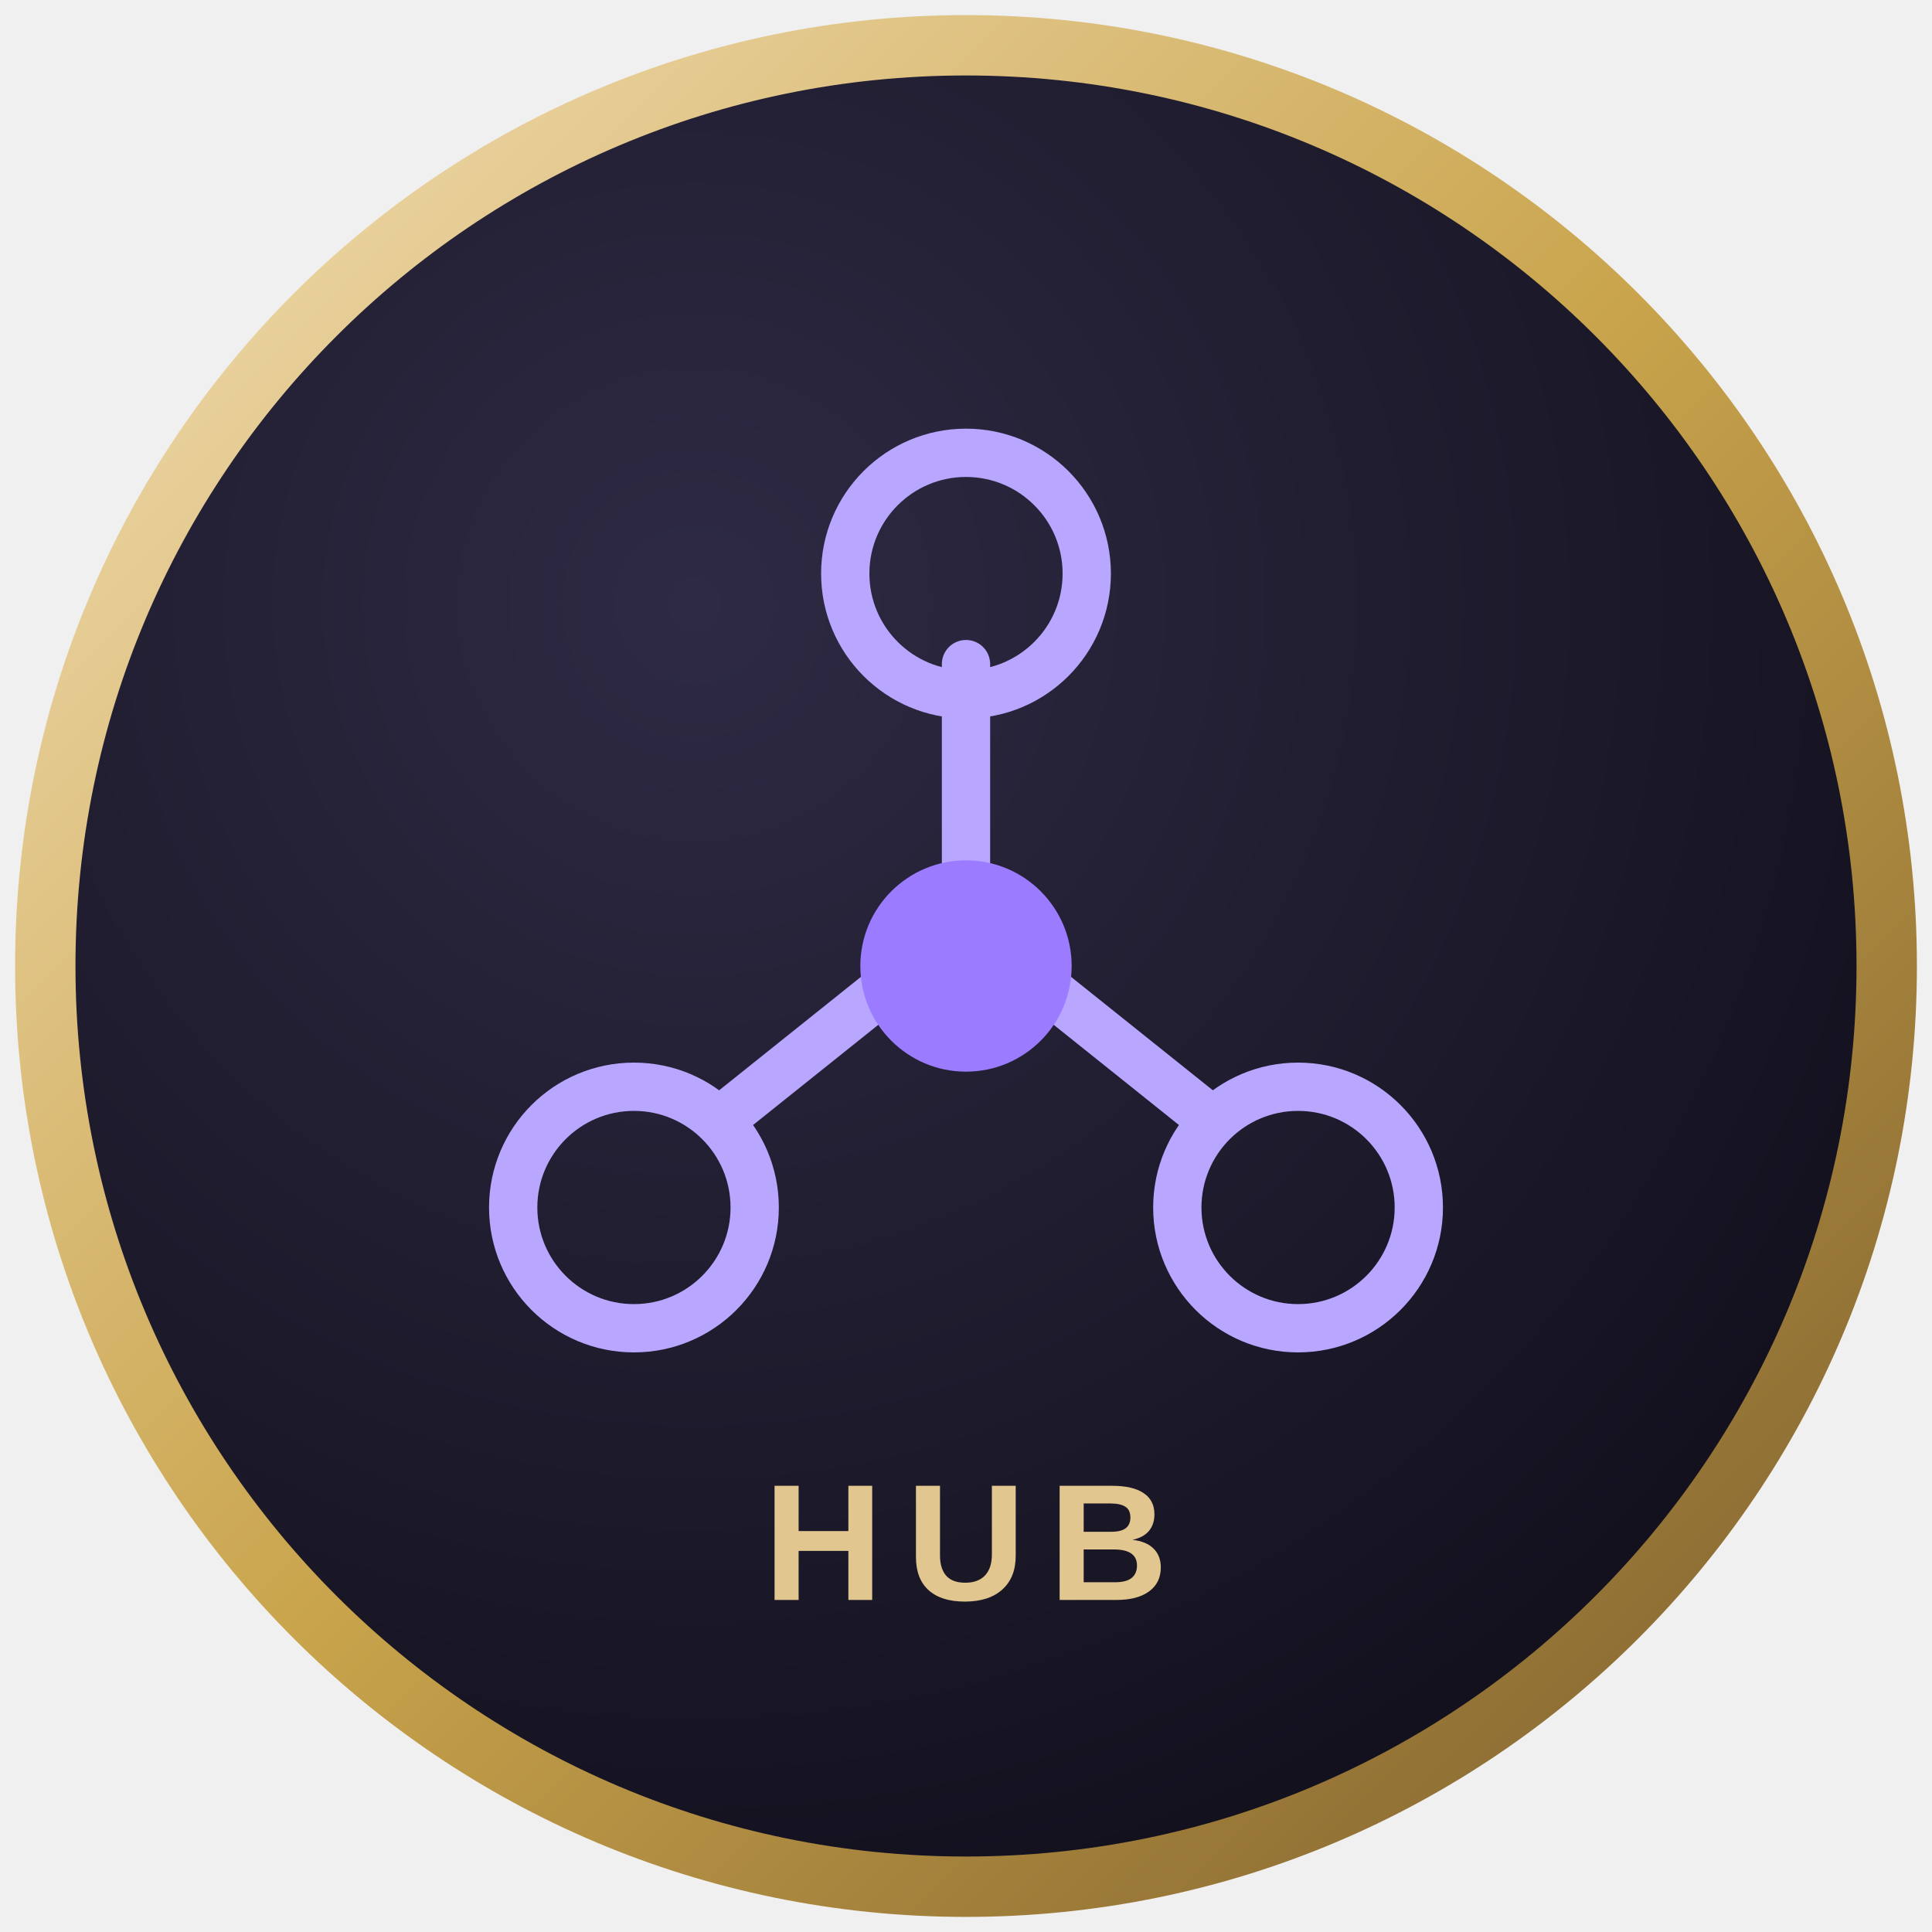
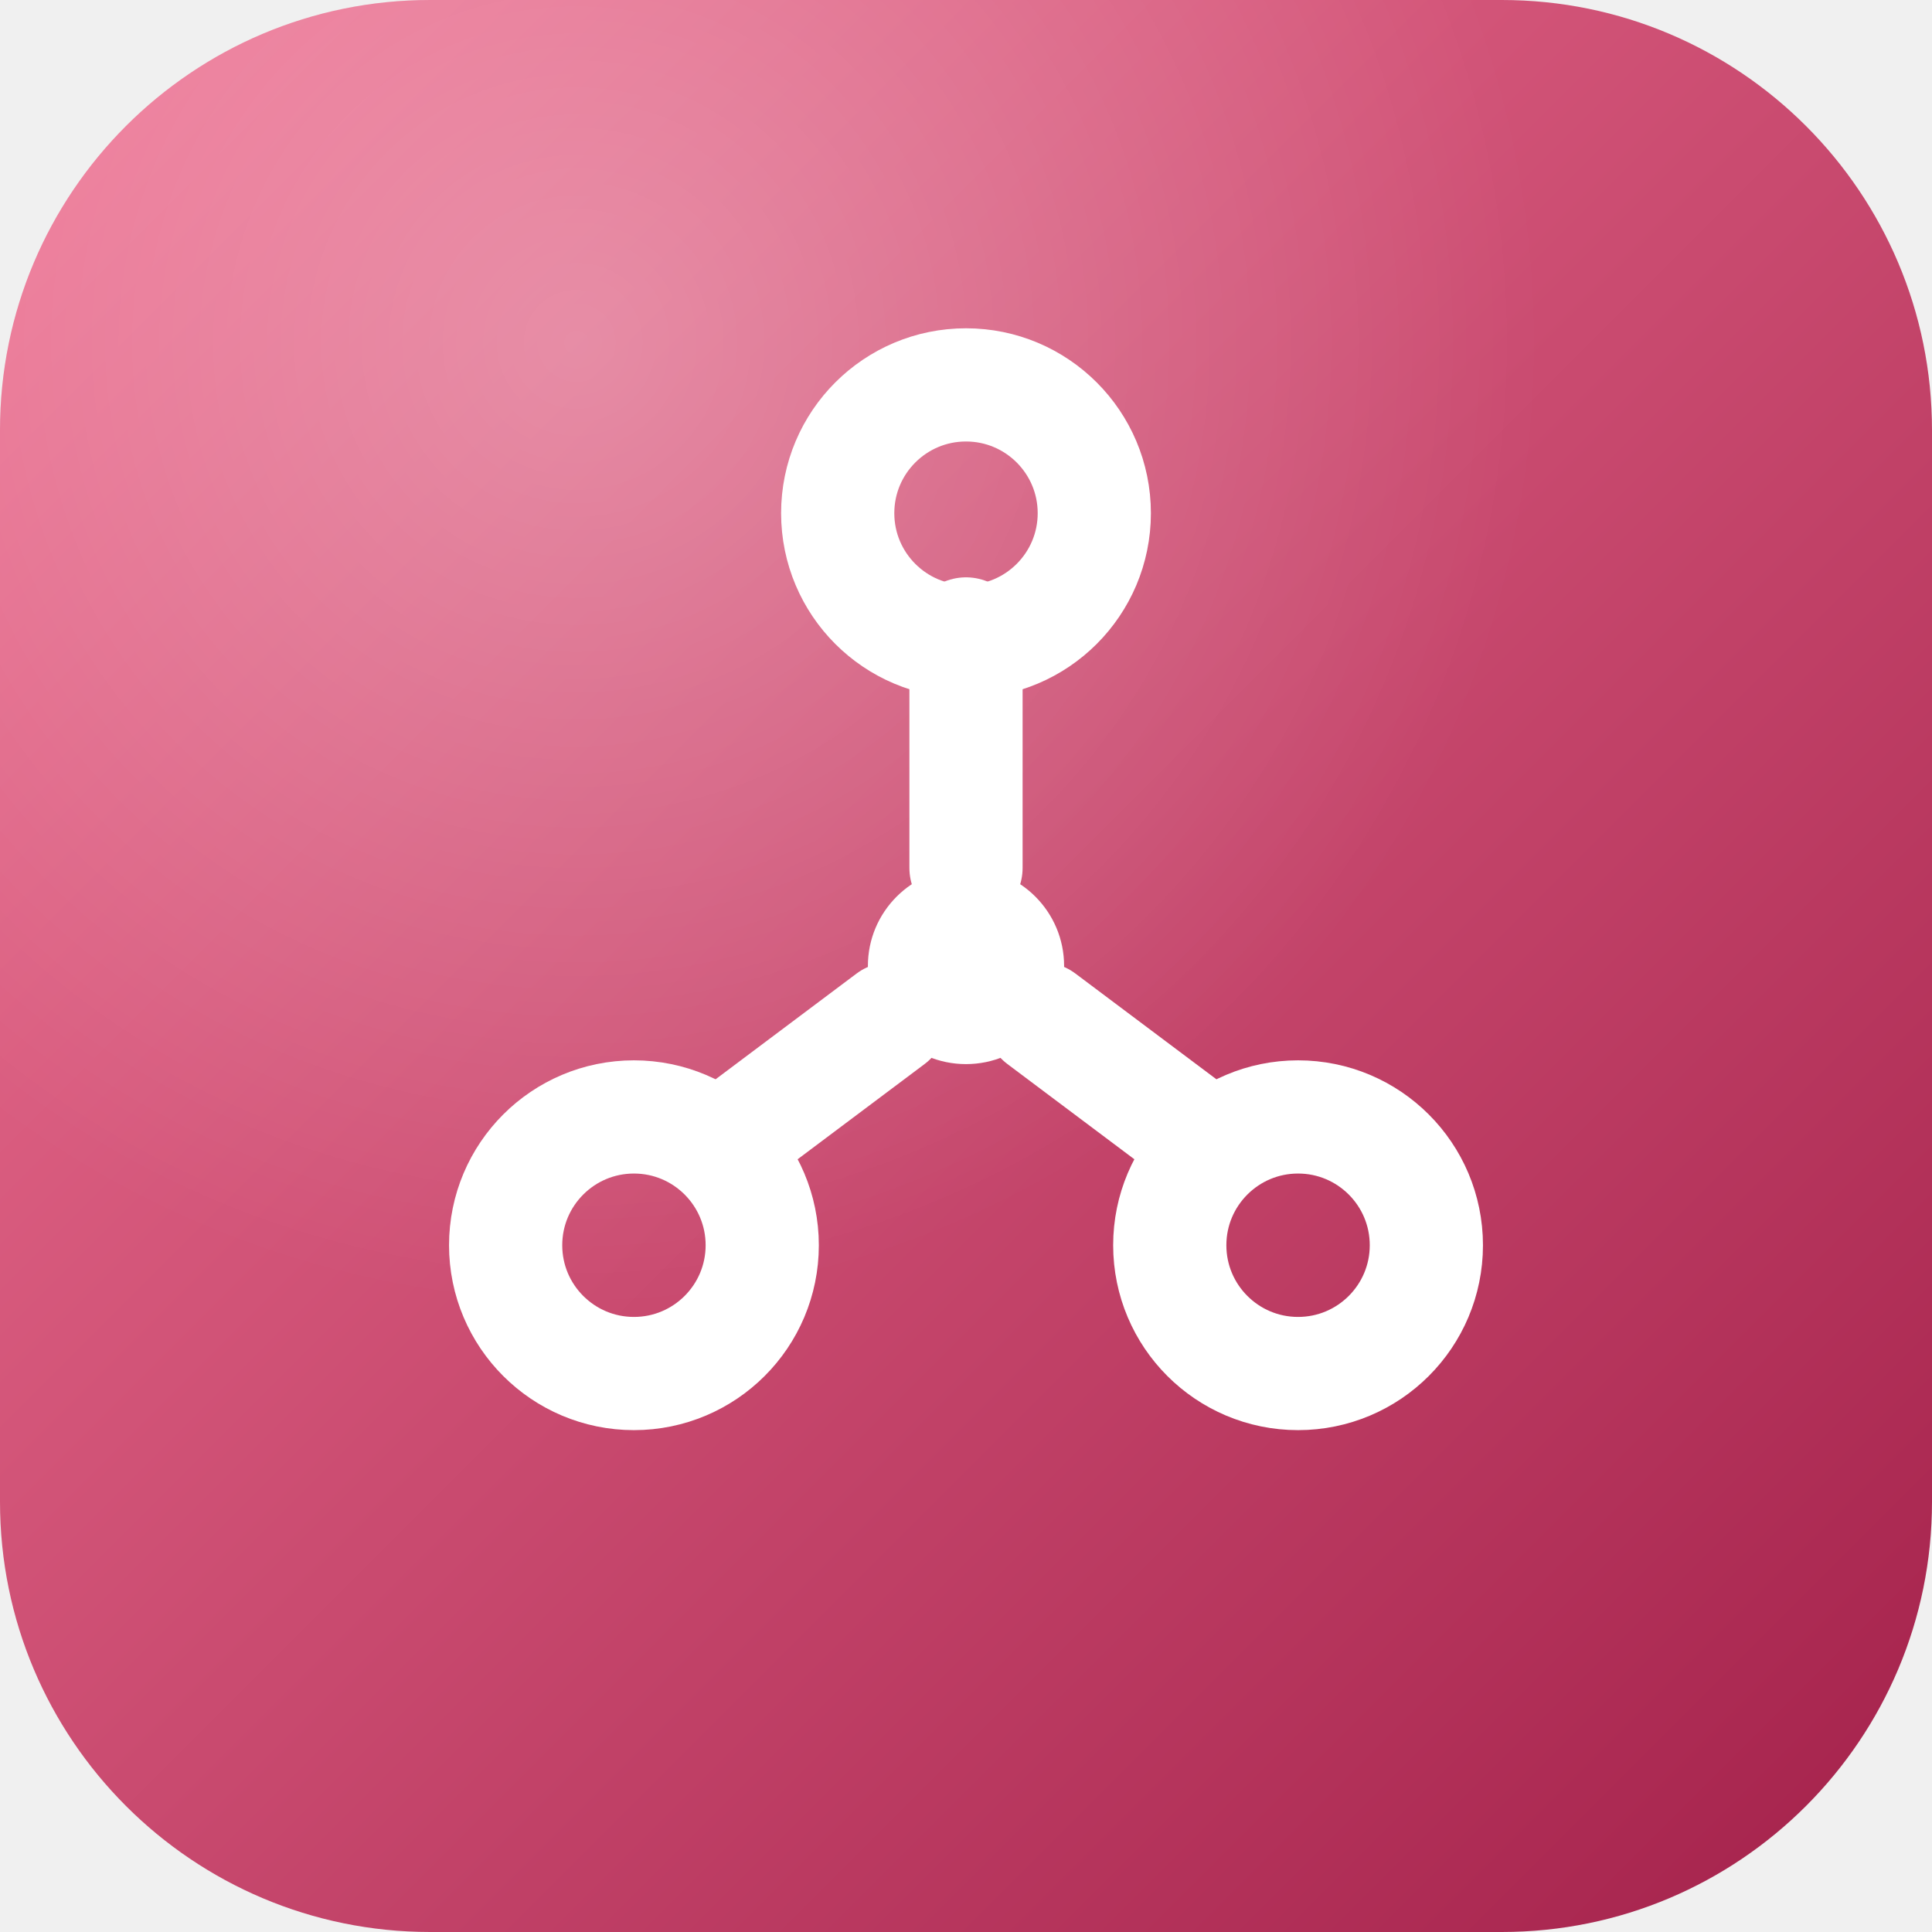
- <svg xmlns="http://www.w3.org/2000/svg" viewBox="0 0 128 128">
+ <svg xmlns="http://www.w3.org/2000/svg" viewBox="0 0 512 512">
  <defs>
-     <radialGradient id="b" cx=".35" cy=".3" r=".85">
-       <stop offset="0" stop-color="#2E2A44" />
-       <stop offset="1" stop-color="#0F0D18" />
+     <linearGradient id="g" x1="0" y1="0" x2="1" y2="1">
+       <stop offset="0" stop-color="#F07595" />
+       <stop offset="1" stop-color="#A3204A" />
+     </linearGradient>
+     <radialGradient id="h" cx=".3" cy=".18" r=".9">
+       <stop offset="0" stop-color="#fff" stop-opacity=".28" />
+       <stop offset=".55" stop-color="#fff" stop-opacity="0" />
    </radialGradient>
-     <linearGradient id="e" x1="0" y1="0" x2="1" y2="1">
-       <stop offset="0" stop-color="#F3DFB6" />
-       <stop offset=".5" stop-color="#C9A44C" />
-       <stop offset="1" stop-color="#7C5E2C" />
-     </linearGradient>
  </defs>
-   <circle cx="64" cy="64" r="61" fill="url(#b)" stroke="url(#e)" stroke-width="4" />
-   <g fill="none" stroke="#B9A6FF" stroke-width="3.2" stroke-linecap="round" stroke-linejoin="round">
-     <path d="M64 44v14M48 74l10-8M80 74l-10-8" />
-     <circle cx="64" cy="64" r="7" fill="#9B7BFF" stroke="none" />
-     <circle cx="64" cy="38" r="8" />
-     <circle cx="42" cy="80" r="8" />
-     <circle cx="86" cy="80" r="8" />
+   <rect width="512" height="512" rx="114" fill="url(#g)" />
+   <rect width="512" height="512" rx="114" fill="url(#h)" />
+   <g fill="none" stroke="#fff" stroke-width="30" stroke-linecap="round" stroke-linejoin="round">
+     <path d="M256 168v62M196 300l40-30M316 300l-40-30" />
+     <circle cx="256" cy="136" r="34" />
+     <circle cx="168" cy="330" r="34" />
+     <circle cx="344" cy="330" r="34" />
+     <circle cx="256" cy="256" r="26" fill="#fff" stroke="none" />
  </g>
-   <text x="64" y="106" text-anchor="middle" font-family="Arial,sans-serif" font-size="11" font-weight="700" fill="#E2C68F" letter-spacing="1.5">HUB</text>
+   <path d="M196 444h120" stroke="#fff" stroke-opacity=".0" />
</svg>
